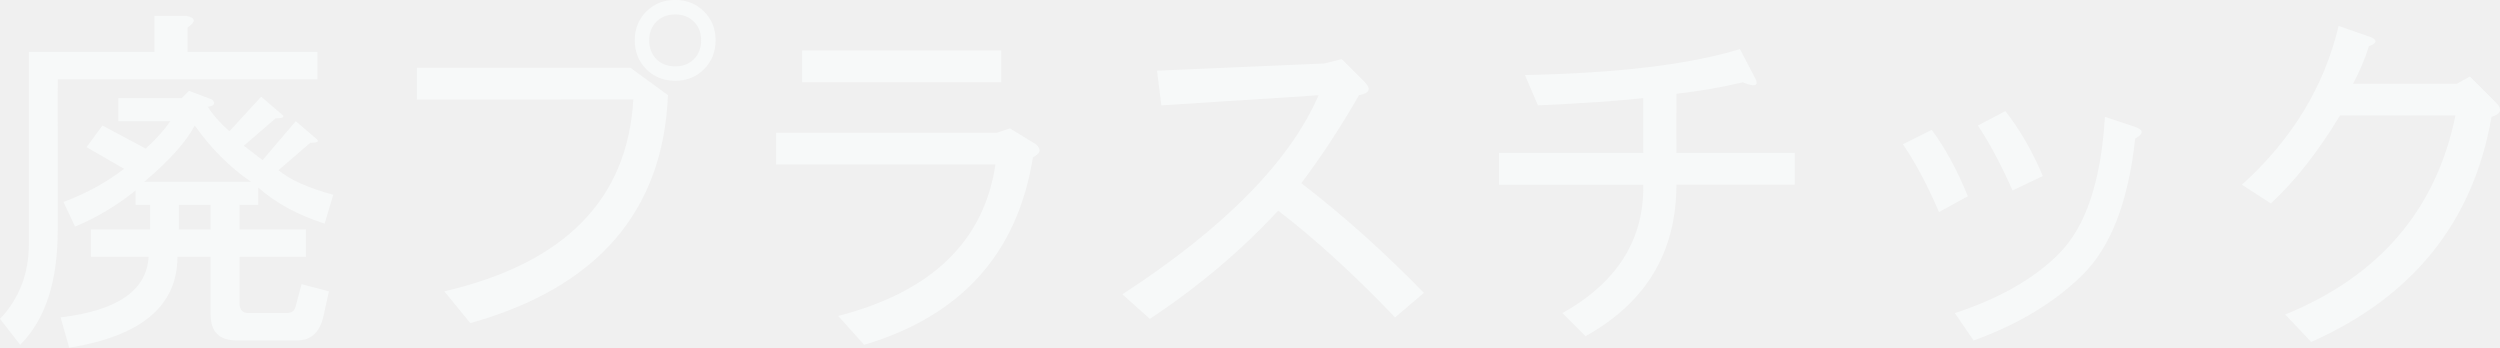
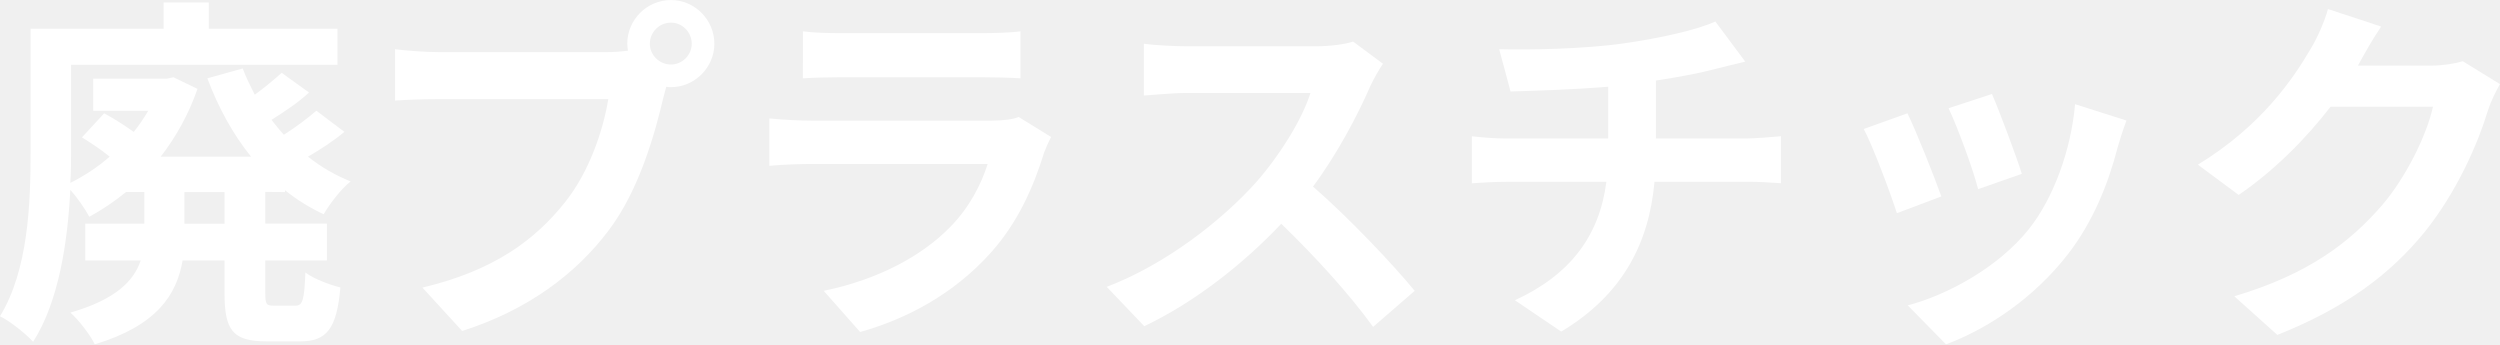
- <svg xmlns="http://www.w3.org/2000/svg" width="71.639mm" height="9.963mm" viewBox="0 0 71.639 9.963" version="1.1" id="svg899">
-   <defs id="defs893" />
-   <g id="layer1" transform="translate(-46.5265,-89.17215)">
-     <g id="text903" style="font-style:normal;font-weight:normal;font-size:10.583px;line-height:1.25;font-family:sans-serif;letter-spacing:0px;word-spacing:0px;fill:#000000;fill-opacity:1;stroke:none;stroke-width:0.265" aria-label="廃プラスチック">
-       <path id="path1355" style="fill:#f7f9f9;fill-opacity:1;stroke-width:0.265" d="m 52.562,96.531 h -0.951 q 0,2.108 -3.101,2.604 L 48.263,98.267 q 2.439,-0.289 2.522,-1.736 h -1.654 v -0.785 h 1.695 V 95.043 H 50.413 v -0.413 q -0.827,0.661 -1.736,1.034 L 48.346,94.96 Q 49.338,94.588 50.082,94.009 l -1.075,-0.62 0.455,-0.62 1.24,0.661 q 0.455,-0.413 0.703,-0.785 h -1.488 v -0.661 h 1.819 l 0.207,-0.207 0.661,0.248 q 0.165,0.165 -0.124,0.207 0.207,0.331 0.62,0.703 l 0.91,-0.992 0.579,0.496 q 0.165,0.124 -0.165,0.124 l -0.91,0.785 0.537,0.413 0.951,-1.116 0.579,0.496 q 0.165,0.124 -0.165,0.124 l -0.91,0.785 q 0.496,0.413 1.571,0.703 l -0.248,0.827 q -1.158,-0.372 -1.902,-1.034 v 0.496 h -0.537 v 0.703 h 1.902 v 0.785 h -1.902 v 1.323 q 0,0.289 0.248,0.289 h 1.116 q 0.207,0 0.248,-0.207 l 0.165,-0.62 0.785,0.207 -0.165,0.744 q -0.165,0.661 -0.744,0.661 H 53.306 q -0.744,0 -0.744,-0.744 z m 1.158,-2.15 q -0.91,-0.62 -1.612,-1.612 -0.372,0.703 -1.447,1.612 z m -5.54,1.406 q 0,2.191 -1.075,3.266 L 46.527,98.309 q 0.827,-0.868 0.827,-2.15 v -5.498 h 3.597 V 89.627 h 0.91 q 0.413,0.083 0.041,0.331 v 0.703 h 3.721 v 0.785 h -7.441 z m 4.382,-0.041 V 95.043 h -0.91 v 0.703 z" />
-       <path id="path1357" style="fill:#f7f9f9;fill-opacity:1;stroke-width:0.265" d="m 65.874,91.074 q 0.331,0 0.537,-0.207 0.207,-0.207 0.207,-0.537 0,-0.331 -0.207,-0.537 -0.207,-0.207 -0.537,-0.207 -0.331,0 -0.537,0.207 -0.207,0.207 -0.207,0.537 0,0.331 0.207,0.537 0.207,0.207 0.537,0.207 z m 0,0.413 q -0.496,0 -0.827,-0.331 -0.331,-0.331 -0.331,-0.827 0,-0.496 0.331,-0.827 0.331,-0.331 0.827,-0.331 0.496,0 0.827,0.331 0.331,0.331 0.331,0.827 0,0.496 -0.331,0.827 -0.331,0.331 -0.827,0.331 z m -7.4,0.537 v -0.91 h 6.118 l 1.075,0.785 q -0.207,5.002 -5.664,6.532 l -0.744,-0.91 q 5.168,-1.199 5.416,-5.498 z" />
-       <path id="path1359" style="fill:#f7f9f9;fill-opacity:1;stroke-width:0.265" d="m 70.546,98.226 q 4.01,-1.034 4.506,-4.341 h -6.284 v -0.91 h 6.325 l 0.372,-0.124 0.744,0.455 q 0.248,0.207 -0.083,0.372 -0.661,4.134 -4.837,5.374 z m 4.672,-6.697 h -5.705 v -0.91 h 5.705 z" />
-       <path id="path1361" style="fill:#f7f9f9;fill-opacity:1;stroke-width:0.265" d="m 83.816,94.422 q 1.778,1.364 3.514,3.142 l -0.827,0.703 q -1.736,-1.819 -3.349,-3.059 -1.612,1.736 -3.679,3.101 l -0.785,-0.703 q 4.382,-2.853 5.622,-5.705 l -4.506,0.289 -0.124,-0.992 4.796,-0.207 0.496,-0.124 0.661,0.661 q 0.289,0.289 -0.165,0.372 -0.785,1.364 -1.654,2.522 z" />
-       <path id="path1363" style="fill:#f7f9f9;fill-opacity:1;stroke-width:0.265" d="m 94.565,93.554 h 3.39 v 0.91 h -3.39 q 0,2.894 -2.604,4.341 l -0.661,-0.661 q 2.356,-1.323 2.315,-3.679 h -4.134 v -0.91 h 4.134 v -1.571 q -1.158,0.124 -3.018,0.207 l -0.372,-0.868 q 4.01,-0.083 6.16,-0.744 l 0.455,0.868 q 0.124,0.289 -0.372,0.083 -0.868,0.207 -1.902,0.331 z" />
-       <path id="path1365" style="fill:#f7f9f9;fill-opacity:1;stroke-width:0.265" d="m 107.711,93.141 q -0.289,2.687 -1.488,3.886 -1.199,1.199 -3.142,1.902 l -0.537,-0.785 q 1.902,-0.62 2.977,-1.695 1.158,-1.158 1.323,-3.927 l 0.868,0.289 q 0.372,0.124 0,0.331 z m -3.514,1.488 q -0.496,-1.116 -0.992,-1.86 l 0.785,-0.413 q 0.62,0.785 1.075,1.86 z m -2.108,0.62 q -0.496,-1.158 -1.034,-1.943 l 0.827,-0.413 q 0.579,0.785 1.034,1.902 z" />
-       <path id="path1367" style="fill:#f7f9f9;fill-opacity:1;stroke-width:0.265" d="m 117.923,92.521 q -0.785,4.506 -5.168,6.449 l -0.744,-0.785 q 4.051,-1.654 4.878,-5.705 h -3.307 q -0.951,1.571 -1.984,2.522 l -0.827,-0.537 q 2.15,-1.943 2.77,-4.548 l 0.951,0.331 q 0.248,0.124 -0.083,0.248 -0.165,0.537 -0.455,1.075 h 2.977 l 0.372,-0.207 0.744,0.744 q 0.289,0.289 -0.124,0.413 z" />
+ <svg xmlns="http://www.w3.org/2000/svg" id="svg4986" version="1.1" viewBox="0 0 53.237 7.334" height="7.334mm" width="53.237mm">
+   <defs id="defs4980" />
+   <g transform="translate(-56.0957,-126.3381)" id="layer1">
+     <g id="text4990" style="font-style:normal;font-variant:normal;font-weight:bold;font-stretch:normal;font-size:7.761px;line-height:1.25;font-family:'Noto Sans CJK JP';-inkscape-font-specification:'Noto Sans CJK JP, Bold';font-variant-ligatures:normal;font-variant-caps:normal;font-variant-numeric:normal;font-feature-settings:normal;text-align:start;letter-spacing:0px;word-spacing:0px;writing-mode:lr-tb;text-anchor:start;fill:#000000;fill-opacity:1;stroke:none;stroke-width:0.265" aria-label="廃プラスチック">
+       <path id="path4992" style="fill:#ffffff;stroke-width:0.265" d="M 60.877,131.103 H 60.023 v -0.675 h 0.854 z m 1.288,-0.675 v -0.039 c 0.248,0.202 0.528,0.373 0.823,0.512 0.124,-0.217 0.38,-0.551 0.574,-0.699 -0.326,-0.132 -0.636,-0.31 -0.908,-0.528 0.256,-0.147 0.543,-0.334 0.776,-0.528 l -0.598,-0.45 c -0.179,0.155 -0.435,0.349 -0.691,0.512 -0.093,-0.101 -0.179,-0.21 -0.264,-0.318 0.256,-0.163 0.559,-0.357 0.799,-0.582 l -0.582,-0.419 c -0.147,0.132 -0.357,0.31 -0.574,0.466 -0.093,-0.186 -0.186,-0.373 -0.256,-0.559 l -0.753,0.21 c 0.233,0.621 0.543,1.187 0.931,1.669 h -1.925 c 0.326,-0.419 0.598,-0.908 0.784,-1.444 l -0.512,-0.248 -0.14,0.031 h -1.568 v 0.683 h 1.172 c -0.093,0.155 -0.194,0.31 -0.31,0.45 -0.194,-0.14 -0.427,-0.287 -0.629,-0.396 l -0.473,0.512 c 0.186,0.116 0.411,0.264 0.59,0.411 -0.256,0.225 -0.543,0.411 -0.838,0.559 0.016,-0.233 0.016,-0.45 0.016,-0.652 v -1.863 h 5.673 v -0.768 h -2.74 v -0.559 h -0.962 v 0.559 h -2.833 v 2.623 c 0,1.087 -0.047,2.515 -0.652,3.5 0.202,0.093 0.559,0.38 0.706,0.543 0.551,-0.861 0.737,-2.142 0.792,-3.236 0.147,0.163 0.318,0.411 0.404,0.574 0.272,-0.147 0.536,-0.326 0.784,-0.528 h 0.388 v 0.675 h -1.257 v 0.784 h 1.18 c -0.147,0.435 -0.528,0.83 -1.498,1.11 0.179,0.155 0.427,0.481 0.52,0.675 1.319,-0.396 1.746,-1.056 1.87,-1.785 h 0.893 v 0.691 c 0,0.784 0.163,1.032 0.9,1.032 h 0.706 c 0.567,0 0.784,-0.264 0.861,-1.149 -0.225,-0.054 -0.574,-0.186 -0.745,-0.318 -0.023,0.598 -0.062,0.706 -0.21,0.706 h -0.458 c -0.163,0 -0.186,-0.023 -0.186,-0.272 v -0.691 h 1.312 v -0.784 h -1.312 v -0.675 z" />
+       <path id="path4994" style="fill:#ffffff;stroke-width:0.265" d="m 70.384,127.712 c -0.248,0 -0.45,-0.202 -0.45,-0.442 0,-0.248 0.202,-0.45 0.45,-0.45 0.241,0 0.442,0.202 0.442,0.45 0,0.241 -0.202,0.442 -0.442,0.442 z m -4.952,-0.264 c -0.256,0 -0.699,-0.031 -0.924,-0.062 v 1.094 c 0.202,-0.015 0.567,-0.031 0.924,-0.031 h 3.617 c -0.109,0.667 -0.404,1.544 -0.916,2.189 -0.629,0.792 -1.498,1.459 -3.042,1.824 l 0.846,0.924 c 1.389,-0.442 2.421,-1.211 3.12,-2.142 0.652,-0.861 0.986,-2.064 1.164,-2.825 l 0.062,-0.233 c 0.031,0.008 0.07,0.008 0.101,0.008 0.504,0 0.924,-0.419 0.924,-0.924 0,-0.512 -0.419,-0.931 -0.924,-0.931 -0.512,0 -0.931,0.419 -0.931,0.931 0,0.054 0.008,0.101 0.016,0.147 -0.171,0.023 -0.334,0.031 -0.442,0.031 z" />
+       <path id="path4996" style="fill:#ffffff;stroke-width:0.265" d="m 77.788,128.829 c -0.109,0.047 -0.318,0.078 -0.567,0.078 h -3.842 c -0.241,0 -0.574,-0.015 -0.9,-0.047 v 1.009 c 0.326,-0.031 0.714,-0.039 0.9,-0.039 h 3.749 c -0.14,0.435 -0.38,0.916 -0.799,1.343 -0.59,0.605 -1.521,1.118 -2.693,1.358 l 0.776,0.877 c 0.993,-0.279 1.987,-0.807 2.771,-1.676 0.582,-0.644 0.916,-1.397 1.149,-2.15 0.031,-0.085 0.093,-0.225 0.147,-0.326 z m -4.595,-0.823 c 0.225,-0.015 0.559,-0.023 0.807,-0.023 h 2.973 c 0.279,0 0.644,0.008 0.854,0.023 v -1.001 c -0.217,0.031 -0.598,0.039 -0.838,0.039 h -2.988 c -0.264,0 -0.59,-0.008 -0.807,-0.039 z" />
+       <path id="path4998" style="fill:#ffffff;stroke-width:0.265" d="m 84.909,127.223 c -0.155,0.054 -0.466,0.101 -0.807,0.101 h -2.732 c -0.233,0 -0.706,-0.023 -0.916,-0.054 v 1.102 c 0.163,-0.008 0.59,-0.054 0.916,-0.054 h 2.631 c -0.171,0.551 -0.644,1.319 -1.156,1.901 -0.73,0.815 -1.933,1.754 -3.182,2.227 l 0.799,0.838 c 1.063,-0.504 2.096,-1.312 2.918,-2.181 0.73,0.706 1.451,1.498 1.956,2.196 l 0.885,-0.768 c -0.458,-0.559 -1.397,-1.552 -2.165,-2.22 0.52,-0.699 0.955,-1.529 1.218,-2.134 0.07,-0.155 0.21,-0.396 0.272,-0.481 z" />
+       <path id="path5000" style="fill:#ffffff;stroke-width:0.265" d="m 91.358,129.287 v -1.234 c 0.466,-0.07 0.924,-0.155 1.304,-0.256 0.132,-0.031 0.334,-0.085 0.598,-0.147 l -0.636,-0.854 c -0.388,0.178 -1.18,0.357 -1.956,0.466 -0.854,0.124 -2.057,0.14 -2.647,0.124 l 0.241,0.9 c 0.52,-0.015 1.335,-0.039 2.08,-0.101 v 1.102 h -2.189 c -0.241,0 -0.504,-0.023 -0.714,-0.047 v 1.001 c 0.202,-0.015 0.489,-0.031 0.73,-0.031 h 2.134 c -0.147,1.149 -0.768,1.979 -1.948,2.522 l 0.986,0.667 c 1.312,-0.784 1.87,-1.886 1.987,-3.19 h 2.01 c 0.21,0 0.473,0.015 0.683,0.031 v -1.001 c -0.171,0.015 -0.543,0.047 -0.706,0.047 z" />
+       <path id="path5002" style="fill:#ffffff;stroke-width:0.265" d="m 98.514,128.34 -0.924,0.303 c 0.194,0.404 0.536,1.343 0.629,1.723 l 0.931,-0.326 c -0.109,-0.357 -0.489,-1.366 -0.636,-1.7 z m 1.77,0.217 c -0.085,0.97 -0.458,2.002 -0.986,2.662 -0.644,0.807 -1.723,1.397 -2.577,1.622 l 0.815,0.83 c 0.908,-0.341 1.878,-0.993 2.6,-1.925 0.528,-0.683 0.854,-1.49 1.056,-2.274 0.047,-0.155 0.093,-0.318 0.186,-0.567 z m -3.57,0.194 -0.931,0.334 c 0.186,0.341 0.574,1.374 0.706,1.793 l 0.947,-0.357 c -0.155,-0.435 -0.528,-1.374 -0.722,-1.77 z" />
+       <path id="path5004" style="fill:#ffffff;stroke-width:0.265" d="m 108.541,127.642 c -0.179,0.054 -0.435,0.093 -0.675,0.093 h -1.56 l 0.023,-0.039 c 0.093,-0.171 0.287,-0.52 0.473,-0.792 l -1.133,-0.373 c -0.07,0.264 -0.233,0.621 -0.349,0.815 -0.388,0.667 -1.063,1.669 -2.421,2.499 l 0.869,0.644 c 0.761,-0.52 1.436,-1.203 1.956,-1.878 h 2.181 c -0.124,0.582 -0.574,1.513 -1.102,2.119 -0.675,0.768 -1.537,1.444 -3.128,1.917 l 0.916,0.823 c 1.459,-0.582 2.398,-1.288 3.135,-2.189 0.699,-0.869 1.141,-1.901 1.35,-2.592 0.062,-0.194 0.171,-0.411 0.256,-0.559 z" />
    </g>
  </g>
</svg>
